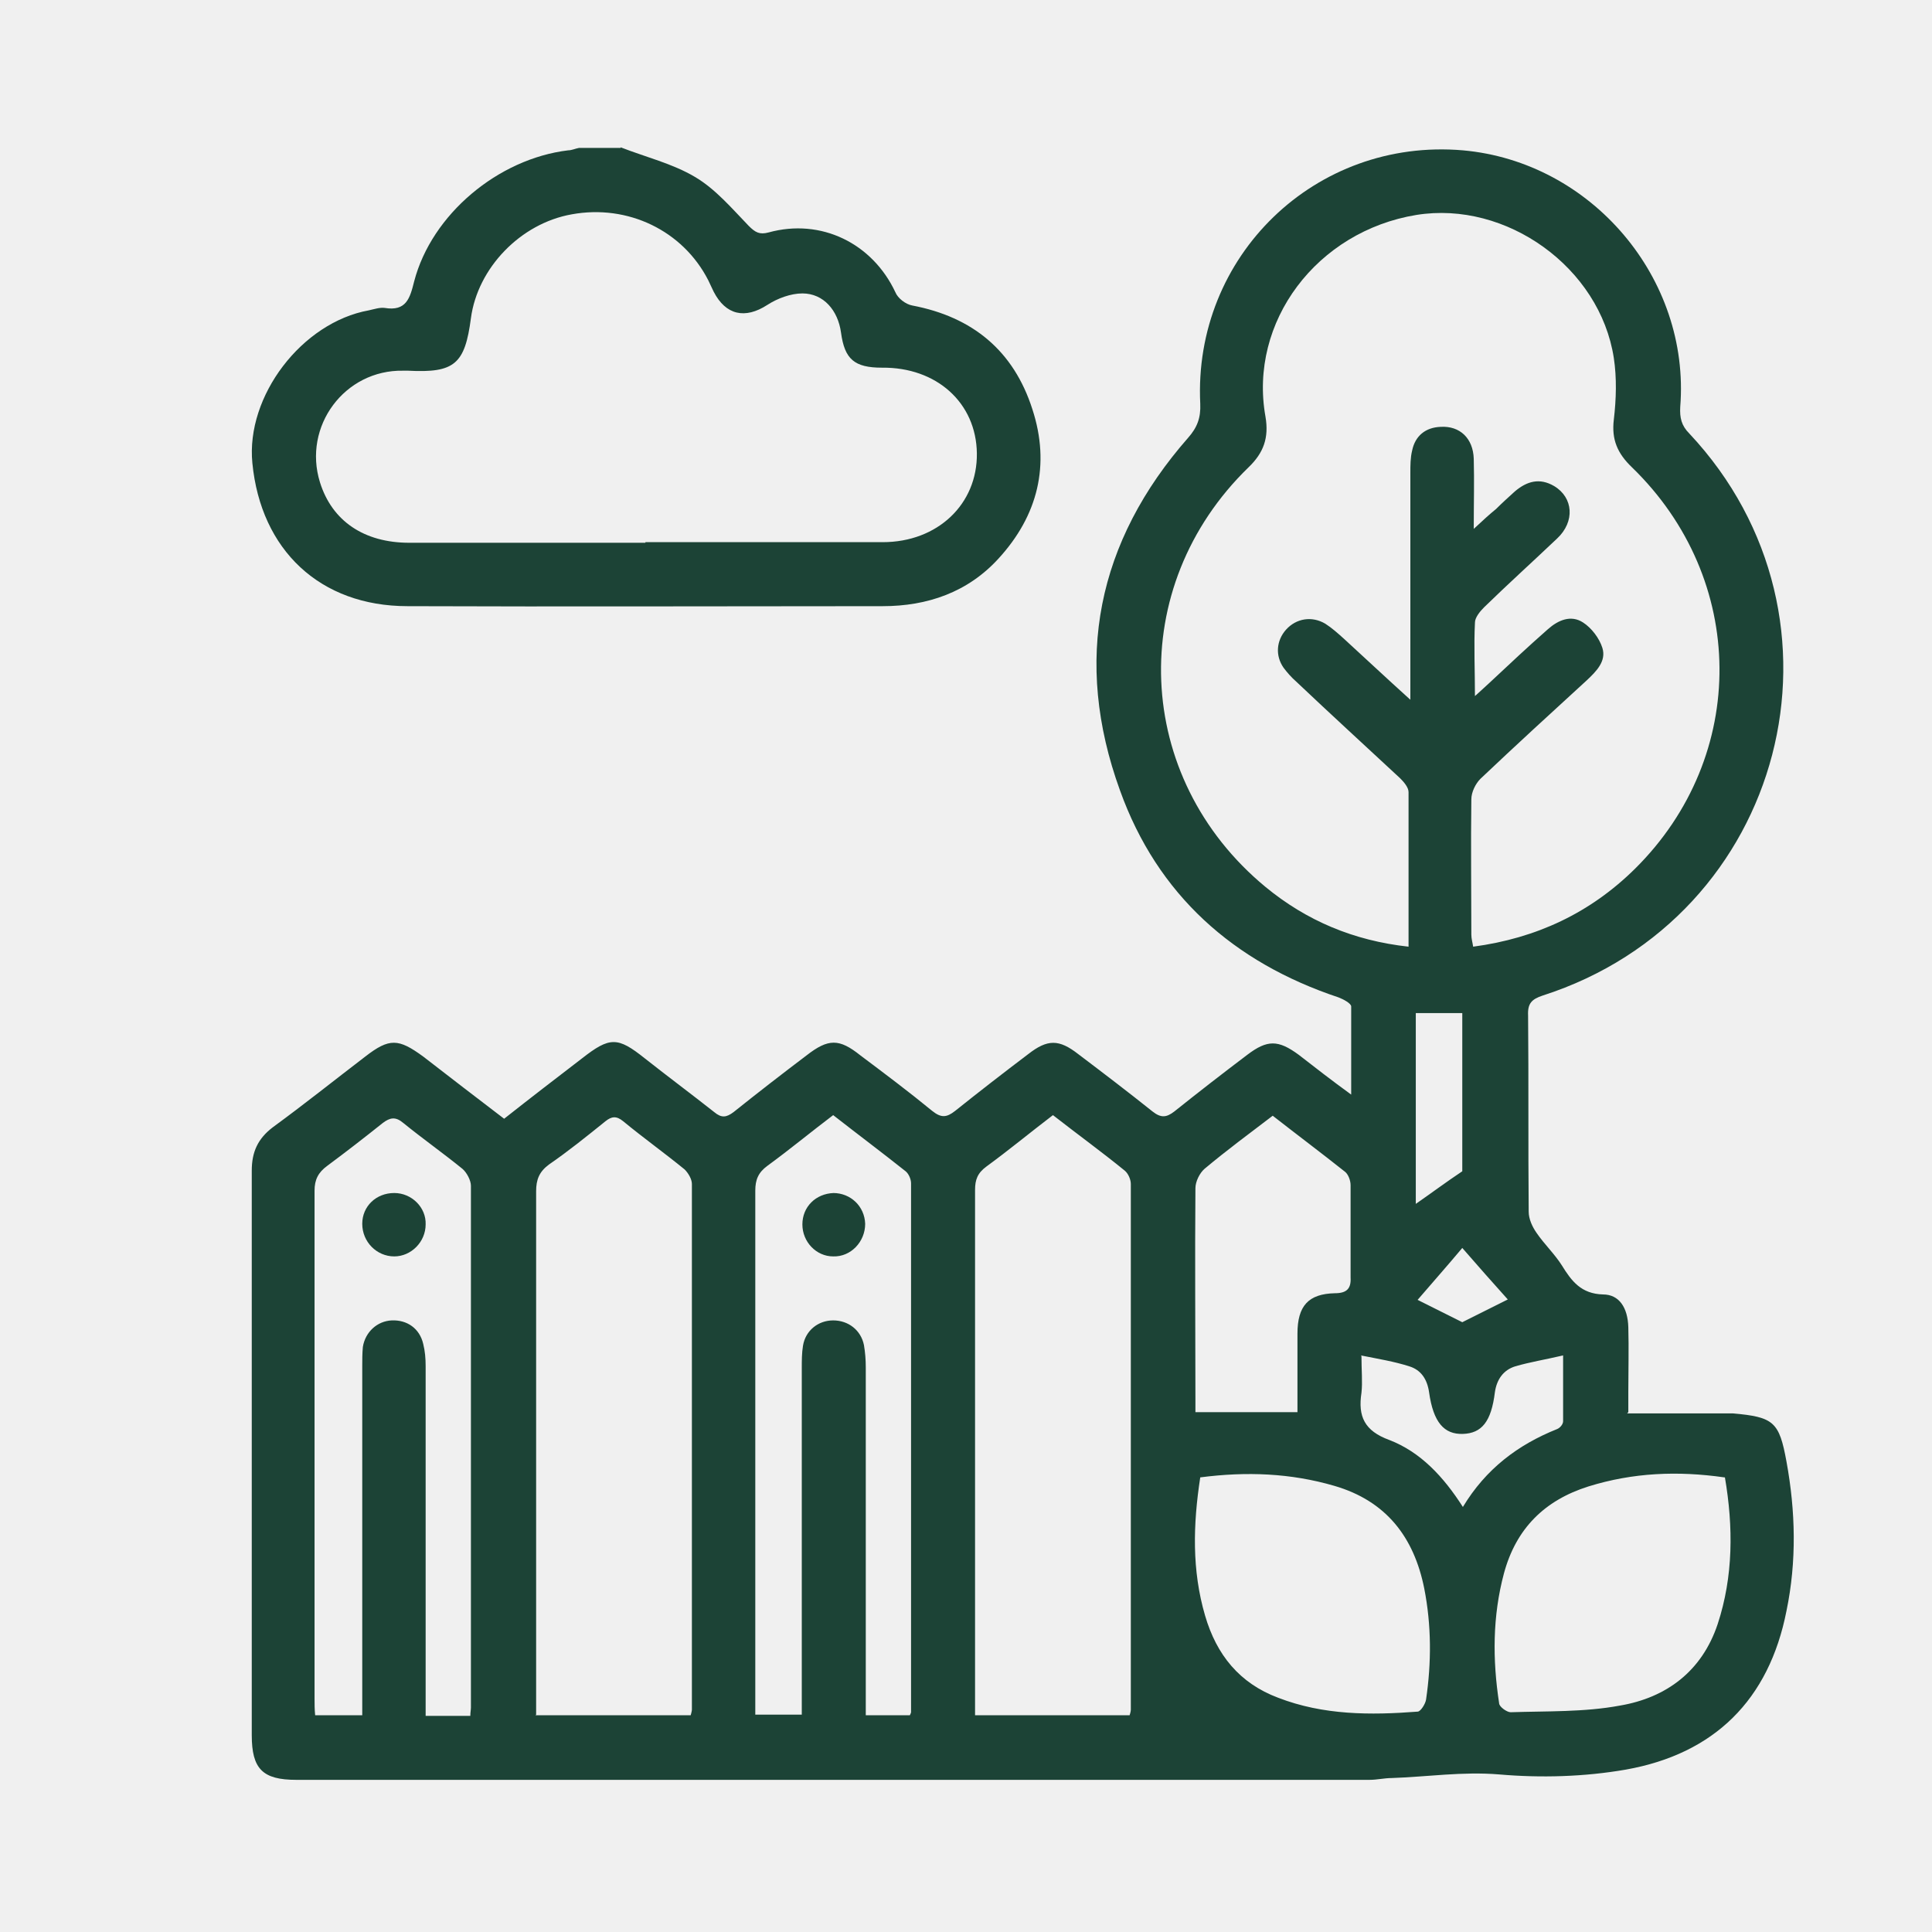
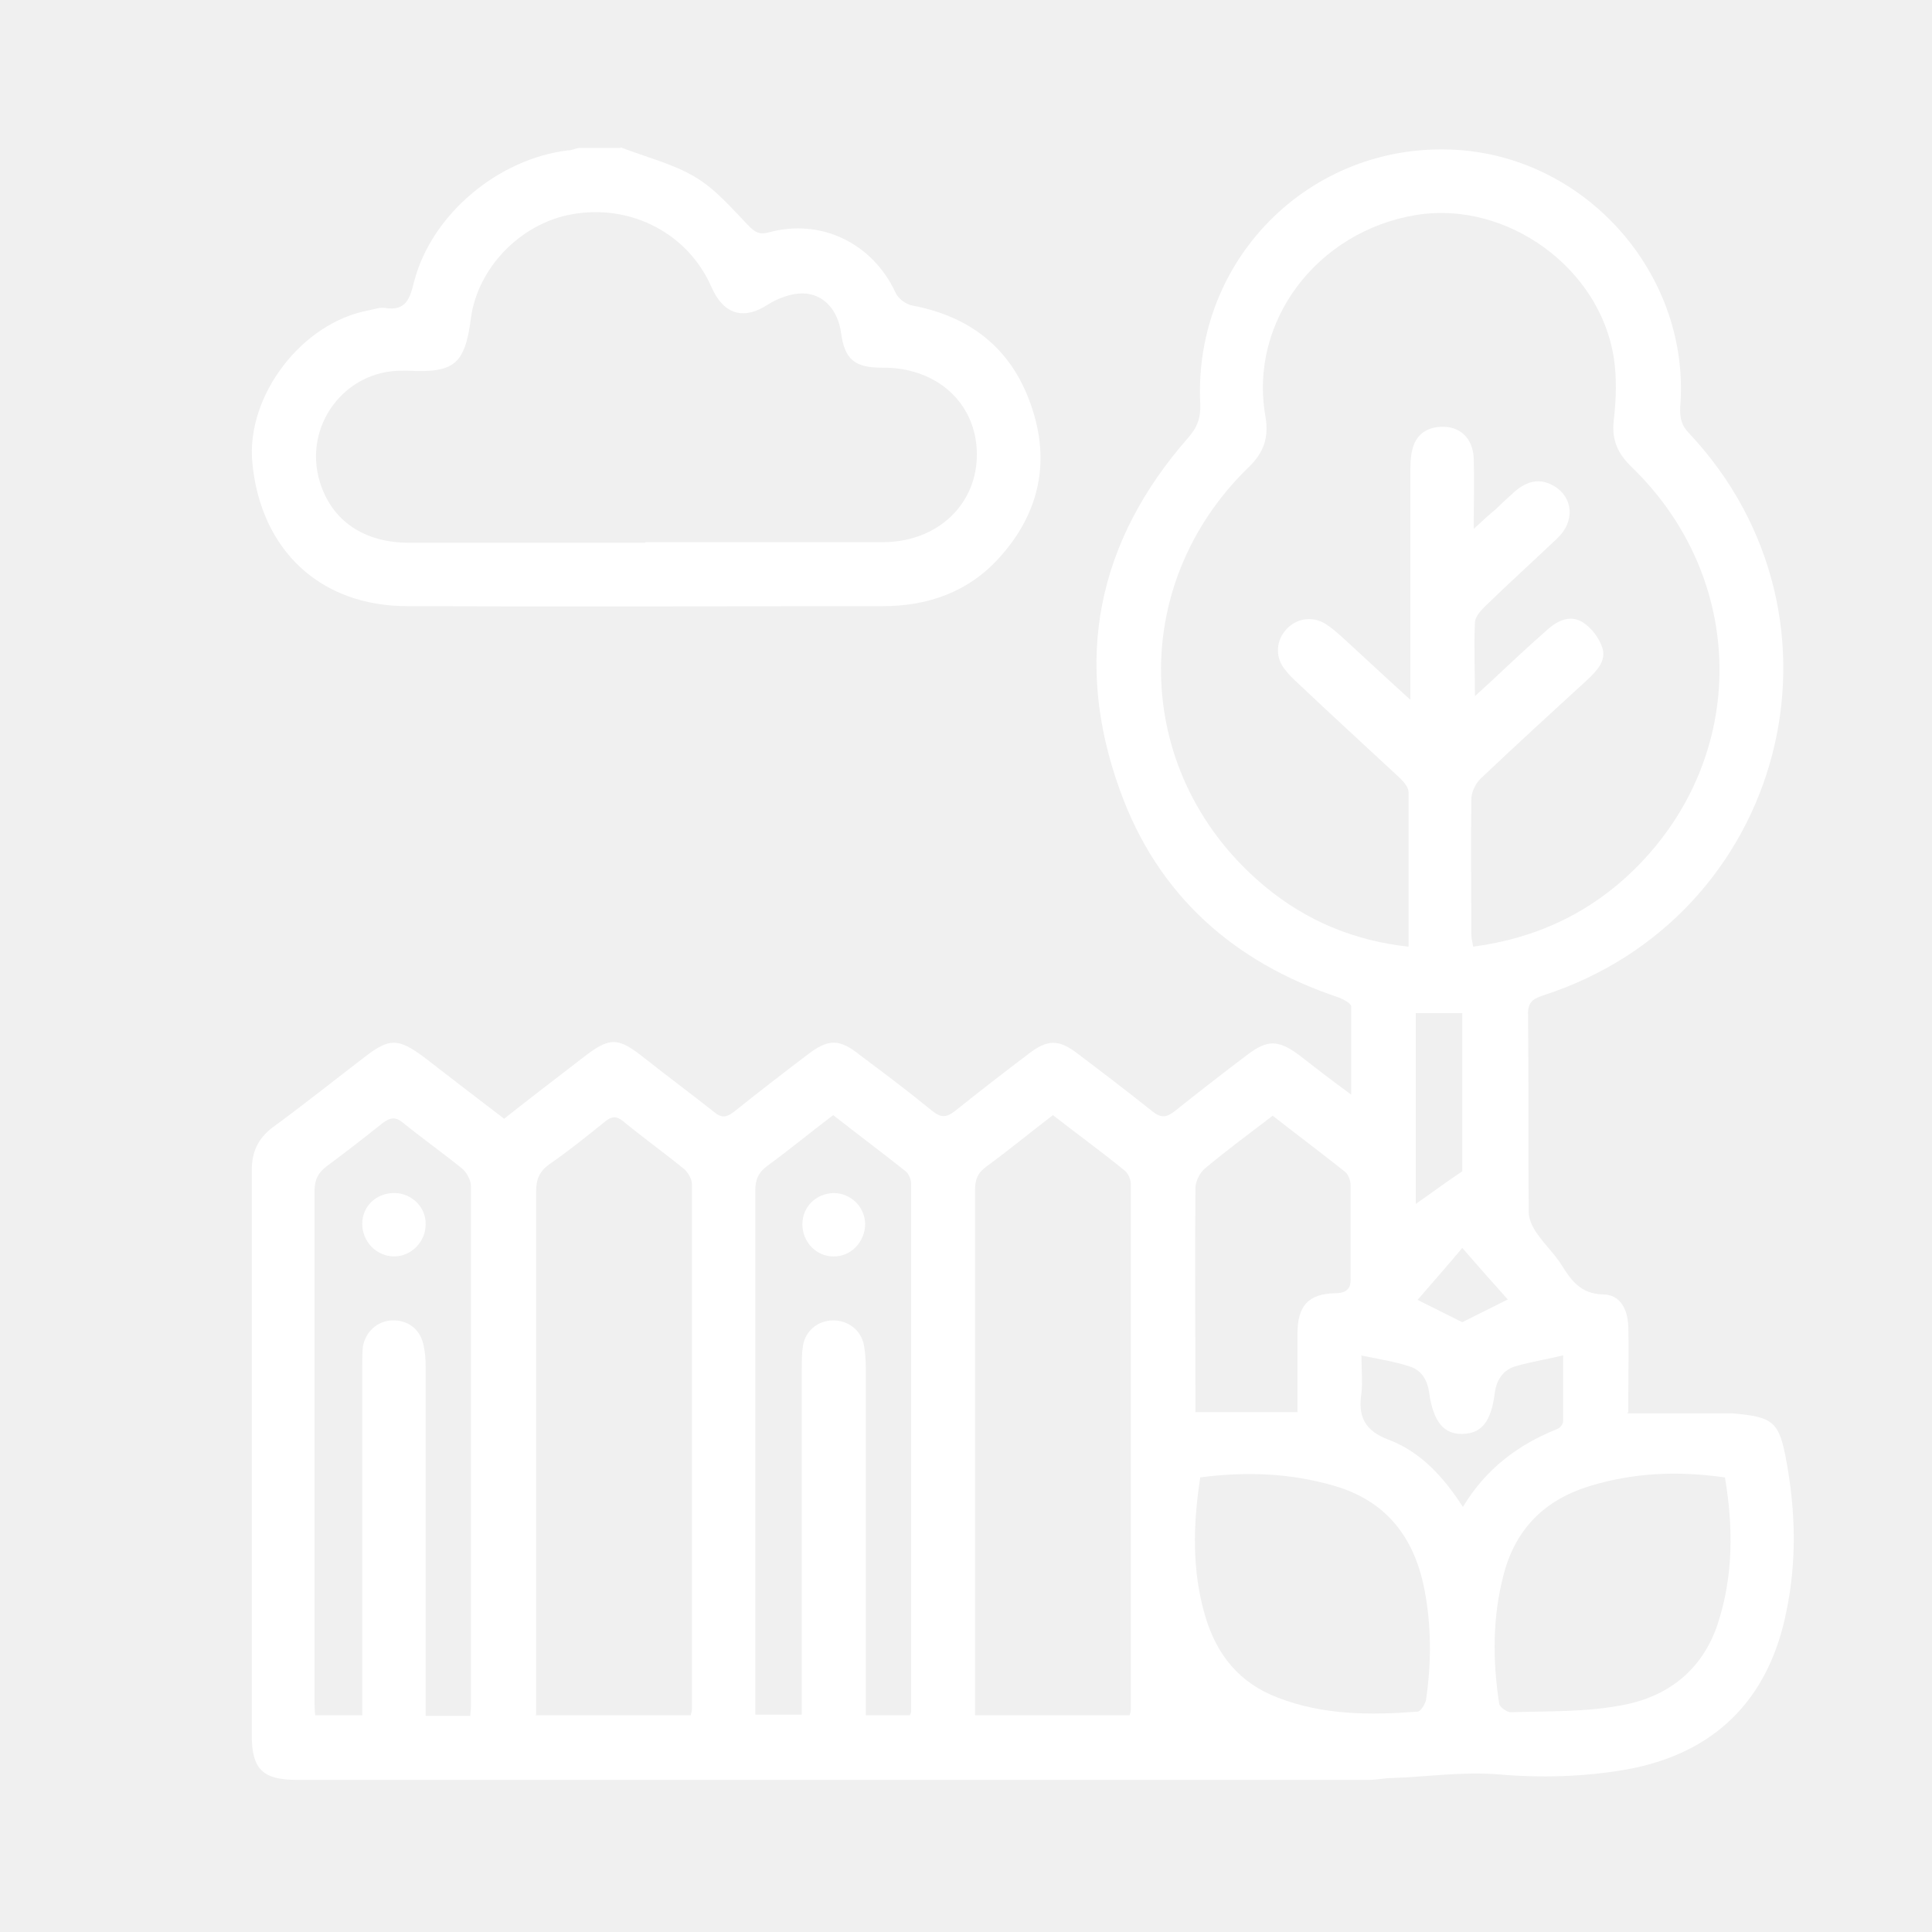
<svg xmlns="http://www.w3.org/2000/svg" id="Capa_1" data-name="Capa 1" viewBox="0 0 32 32">
  <defs>
    <style>
      .cls-1 {
-         fill: #1c4336;
+         fill: #fff;
      }
    </style>
  </defs>
  <path class="cls-1" d="m10.28,2.44c.41.16.86.27,1.23.49.34.2.61.52.89.81.11.11.18.15.33.11.87-.24,1.72.18,2.1.99.04.1.17.2.28.22,1,.19,1.68.75,1.99,1.72.3.92.09,1.76-.56,2.47-.51.56-1.18.79-1.92.79-2.62,0-5.25.01-7.87,0-1.45,0-2.43-.93-2.57-2.37-.11-1.11.82-2.33,1.93-2.53.09-.02.18-.05.26-.04.36.06.42-.16.49-.44.29-1.11,1.39-2.03,2.55-2.17.06,0,.12-.03.18-.04.23,0,.46,0,.69,0Zm.41,6.54c1.31,0,2.62,0,3.93,0,.91,0,1.57-.63,1.56-1.47-.01-.84-.67-1.43-1.57-1.42-.46,0-.62-.14-.68-.58-.05-.37-.29-.65-.64-.65-.19,0-.41.08-.58.19-.37.24-.69.17-.89-.22-.03-.06-.06-.13-.09-.19-.42-.82-1.33-1.26-2.26-1.09-.85.15-1.56.89-1.67,1.72-.1.76-.27.91-1.04.87-.03,0-.05,0-.08,0-.97-.02-1.67.92-1.38,1.85.2.64.73,1,1.48,1,1.3,0,2.6,0,3.91,0Z" />
  <path class="cls-1" d="m26.95,23.41c.58,0,1.13,0,1.67,0,.03,0,.05,0,.08,0,.68.06.77.14.89.8.15.82.17,1.65,0,2.47-.29,1.48-1.2,2.37-2.66,2.63-.69.12-1.41.14-2.1.08-.61-.05-1.19.04-1.78.06-.12,0-.24.03-.37.03-5.92,0-11.85,0-17.77,0-.56,0-.74-.18-.74-.74,0-3.12,0-6.23,0-9.35,0-.31.1-.53.35-.72.52-.38,1.02-.78,1.53-1.17.4-.31.55-.3.96,0,.44.34.88.68,1.34,1.03.43-.34.86-.67,1.29-1,.46-.36.59-.36,1.04,0,.38.3.77.59,1.15.89.12.1.2.09.32,0,.4-.32.8-.63,1.21-.94.36-.28.54-.28.89,0,.4.3.8.6,1.19.92.15.12.24.11.38,0,.4-.32.8-.63,1.21-.94.32-.25.51-.25.83,0,.41.31.83.63,1.23.95.14.11.23.1.36,0,.4-.32.8-.63,1.21-.94.33-.25.51-.25.85,0,.27.21.54.42.87.66,0-.52,0-.99,0-1.46,0-.05-.13-.12-.21-.15-1.74-.58-3-1.7-3.62-3.43-.78-2.15-.38-4.12,1.13-5.84.15-.17.21-.33.2-.56-.12-2.45,1.91-4.41,4.35-4.2,2.13.19,3.77,2.12,3.6,4.25-.01.18.02.31.15.44,2.88,3.07,1.59,8.02-2.43,9.31-.18.06-.25.13-.24.33.01,1.08,0,2.17.01,3.25,0,.12.06.25.13.35.13.19.3.35.42.54.16.26.32.47.68.48.27,0,.41.22.42.54.01.36,0,.72,0,1.08,0,.1,0,.19,0,.33Zm-2.59-11.82c.14-.12.22-.2.31-.28.32-.3.64-.6.97-.89.17-.15.38-.24.58-.11.14.09.27.26.32.42.07.22-.1.39-.26.54-.59.54-1.18,1.08-1.76,1.63-.08.08-.15.22-.15.34-.01.75,0,1.5,0,2.24,0,.07.02.13.03.2,1.05-.14,1.94-.56,2.68-1.29,1.89-1.87,1.86-4.8-.05-6.65-.24-.23-.34-.46-.3-.79.04-.34.05-.69,0-1.02-.23-1.5-1.78-2.61-3.27-2.37-1.65.27-2.78,1.77-2.5,3.34.06.35-.03.6-.28.84-2.04,1.98-1.91,5.14.28,6.95.68.56,1.46.89,2.37.99,0-.87,0-1.71,0-2.56,0-.08-.08-.17-.14-.23-.57-.53-1.15-1.06-1.72-1.6-.08-.07-.15-.15-.21-.23-.14-.2-.12-.45.04-.63.17-.19.43-.23.65-.1.11.07.21.16.31.25.35.32.69.64,1.1,1.01,0-.17,0-.26,0-.35,0-1.14,0-2.27,0-3.41,0-.12,0-.25.03-.37.05-.24.22-.38.47-.39.32-.02.54.19.55.53.01.37,0,.73,0,1.16.16-.15.26-.24.37-.33.1-.1.2-.19.31-.29.2-.17.41-.23.65-.09.32.19.35.59.05.87-.4.38-.81.75-1.21,1.14-.07.07-.15.17-.15.25-.02.39,0,.79,0,1.26Zm-6.92,6.88c-.38.29-.73.58-1.1.85-.15.11-.19.22-.19.39,0,2.81,0,5.61,0,8.42,0,.09,0,.19,0,.28h2.56s.02-.06.02-.09c0-2.9,0-5.81,0-8.71,0-.07-.04-.17-.1-.22-.38-.31-.78-.6-1.19-.92Zm-8.57,9.94h2.57s.02-.07.02-.09c0-2.9,0-5.81,0-8.71,0-.08-.06-.18-.12-.24-.33-.27-.68-.52-1.02-.8-.11-.09-.19-.08-.29,0-.31.25-.62.5-.94.72-.16.12-.21.25-.21.44,0,2.79,0,5.58,0,8.37v.3Zm6.2,0s.02-.04.02-.05c0-2.92,0-5.84,0-8.76,0-.07-.04-.16-.09-.2-.39-.31-.79-.61-1.2-.93-.37.28-.72.57-1.09.84-.15.11-.2.23-.2.41,0,2.81,0,5.61,0,8.42,0,.09,0,.17,0,.26h.77v-.33c0-1.8,0-3.61,0-5.41,0-.12,0-.25.02-.37.04-.25.25-.42.5-.42.25,0,.46.16.51.41.02.12.03.24.03.37,0,1.81,0,3.62,0,5.44,0,.1,0,.21,0,.32h.74Zm-9.07,0c0-.13,0-.24,0-.34,0-1.81,0-3.63,0-5.44,0-.11,0-.21.01-.32.04-.25.24-.43.48-.44.25-.01.46.13.52.39.03.12.04.24.04.37,0,1.82,0,3.64,0,5.47,0,.1,0,.21,0,.32h.74c0-.06.01-.1.01-.14,0-2.88,0-5.76,0-8.64,0-.09-.07-.22-.14-.28-.32-.26-.66-.5-.98-.76-.13-.11-.22-.09-.34,0-.3.24-.61.48-.92.71-.15.11-.21.23-.21.41,0,2.81,0,5.62,0,8.42,0,.09,0,.17.01.27h.76Zm13.88-3.94c-.12.78-.14,1.54.08,2.29.19.65.57,1.12,1.21,1.36.75.29,1.53.29,2.31.23.05,0,.13-.13.14-.2.09-.61.09-1.23-.03-1.84-.17-.85-.63-1.45-1.49-1.7-.72-.21-1.45-.24-2.22-.14Zm8.68,0c-.77-.11-1.51-.08-2.25.15-.73.23-1.2.7-1.4,1.44-.19.71-.19,1.43-.08,2.15,0,.06.13.15.19.15.6-.02,1.22,0,1.81-.11.77-.13,1.36-.57,1.62-1.35.26-.79.26-1.61.12-2.43Zm-7.07-1.09c0-.43,0-.86,0-1.29,0-.46.18-.66.62-.67.2,0,.27-.08.26-.26,0-.51,0-1.02,0-1.53,0-.08-.04-.18-.09-.22-.39-.31-.79-.61-1.2-.93-.38.29-.76.57-1.13.88-.08.07-.15.21-.15.32-.01,1.17,0,2.34,0,3.51,0,.07,0,.14,0,.2h1.69Zm1.06-.92c0,.24.02.43,0,.61-.06.39.05.63.46.78.52.2.9.61,1.22,1.11.38-.63.91-1.03,1.56-1.29.05-.02.1-.08.1-.13,0-.35,0-.69,0-1.09-.3.07-.55.11-.79.18-.2.06-.31.22-.34.43-.06.49-.22.68-.53.69-.31.01-.49-.19-.56-.69-.03-.21-.13-.37-.33-.43-.25-.08-.5-.12-.8-.18Zm.9-5.69v3.17c.26-.18.5-.36.77-.54v-2.62h-.77Zm1.53,4.76c-.26-.29-.5-.56-.76-.86-.26.31-.5.58-.74.86.28.14.52.26.74.37.24-.12.48-.24.76-.38Z" />
  <path class="cls-1" d="m13.8,19.76c.29,0,.52.22.53.51,0,.3-.24.55-.53.54-.28,0-.51-.24-.51-.53,0-.29.22-.51.52-.52Z" />
  <path class="cls-1" d="m6.53,19.76c.29,0,.53.24.52.52,0,.29-.24.53-.52.53-.29,0-.53-.24-.53-.54,0-.29.23-.51.53-.51Z" />
</svg>
